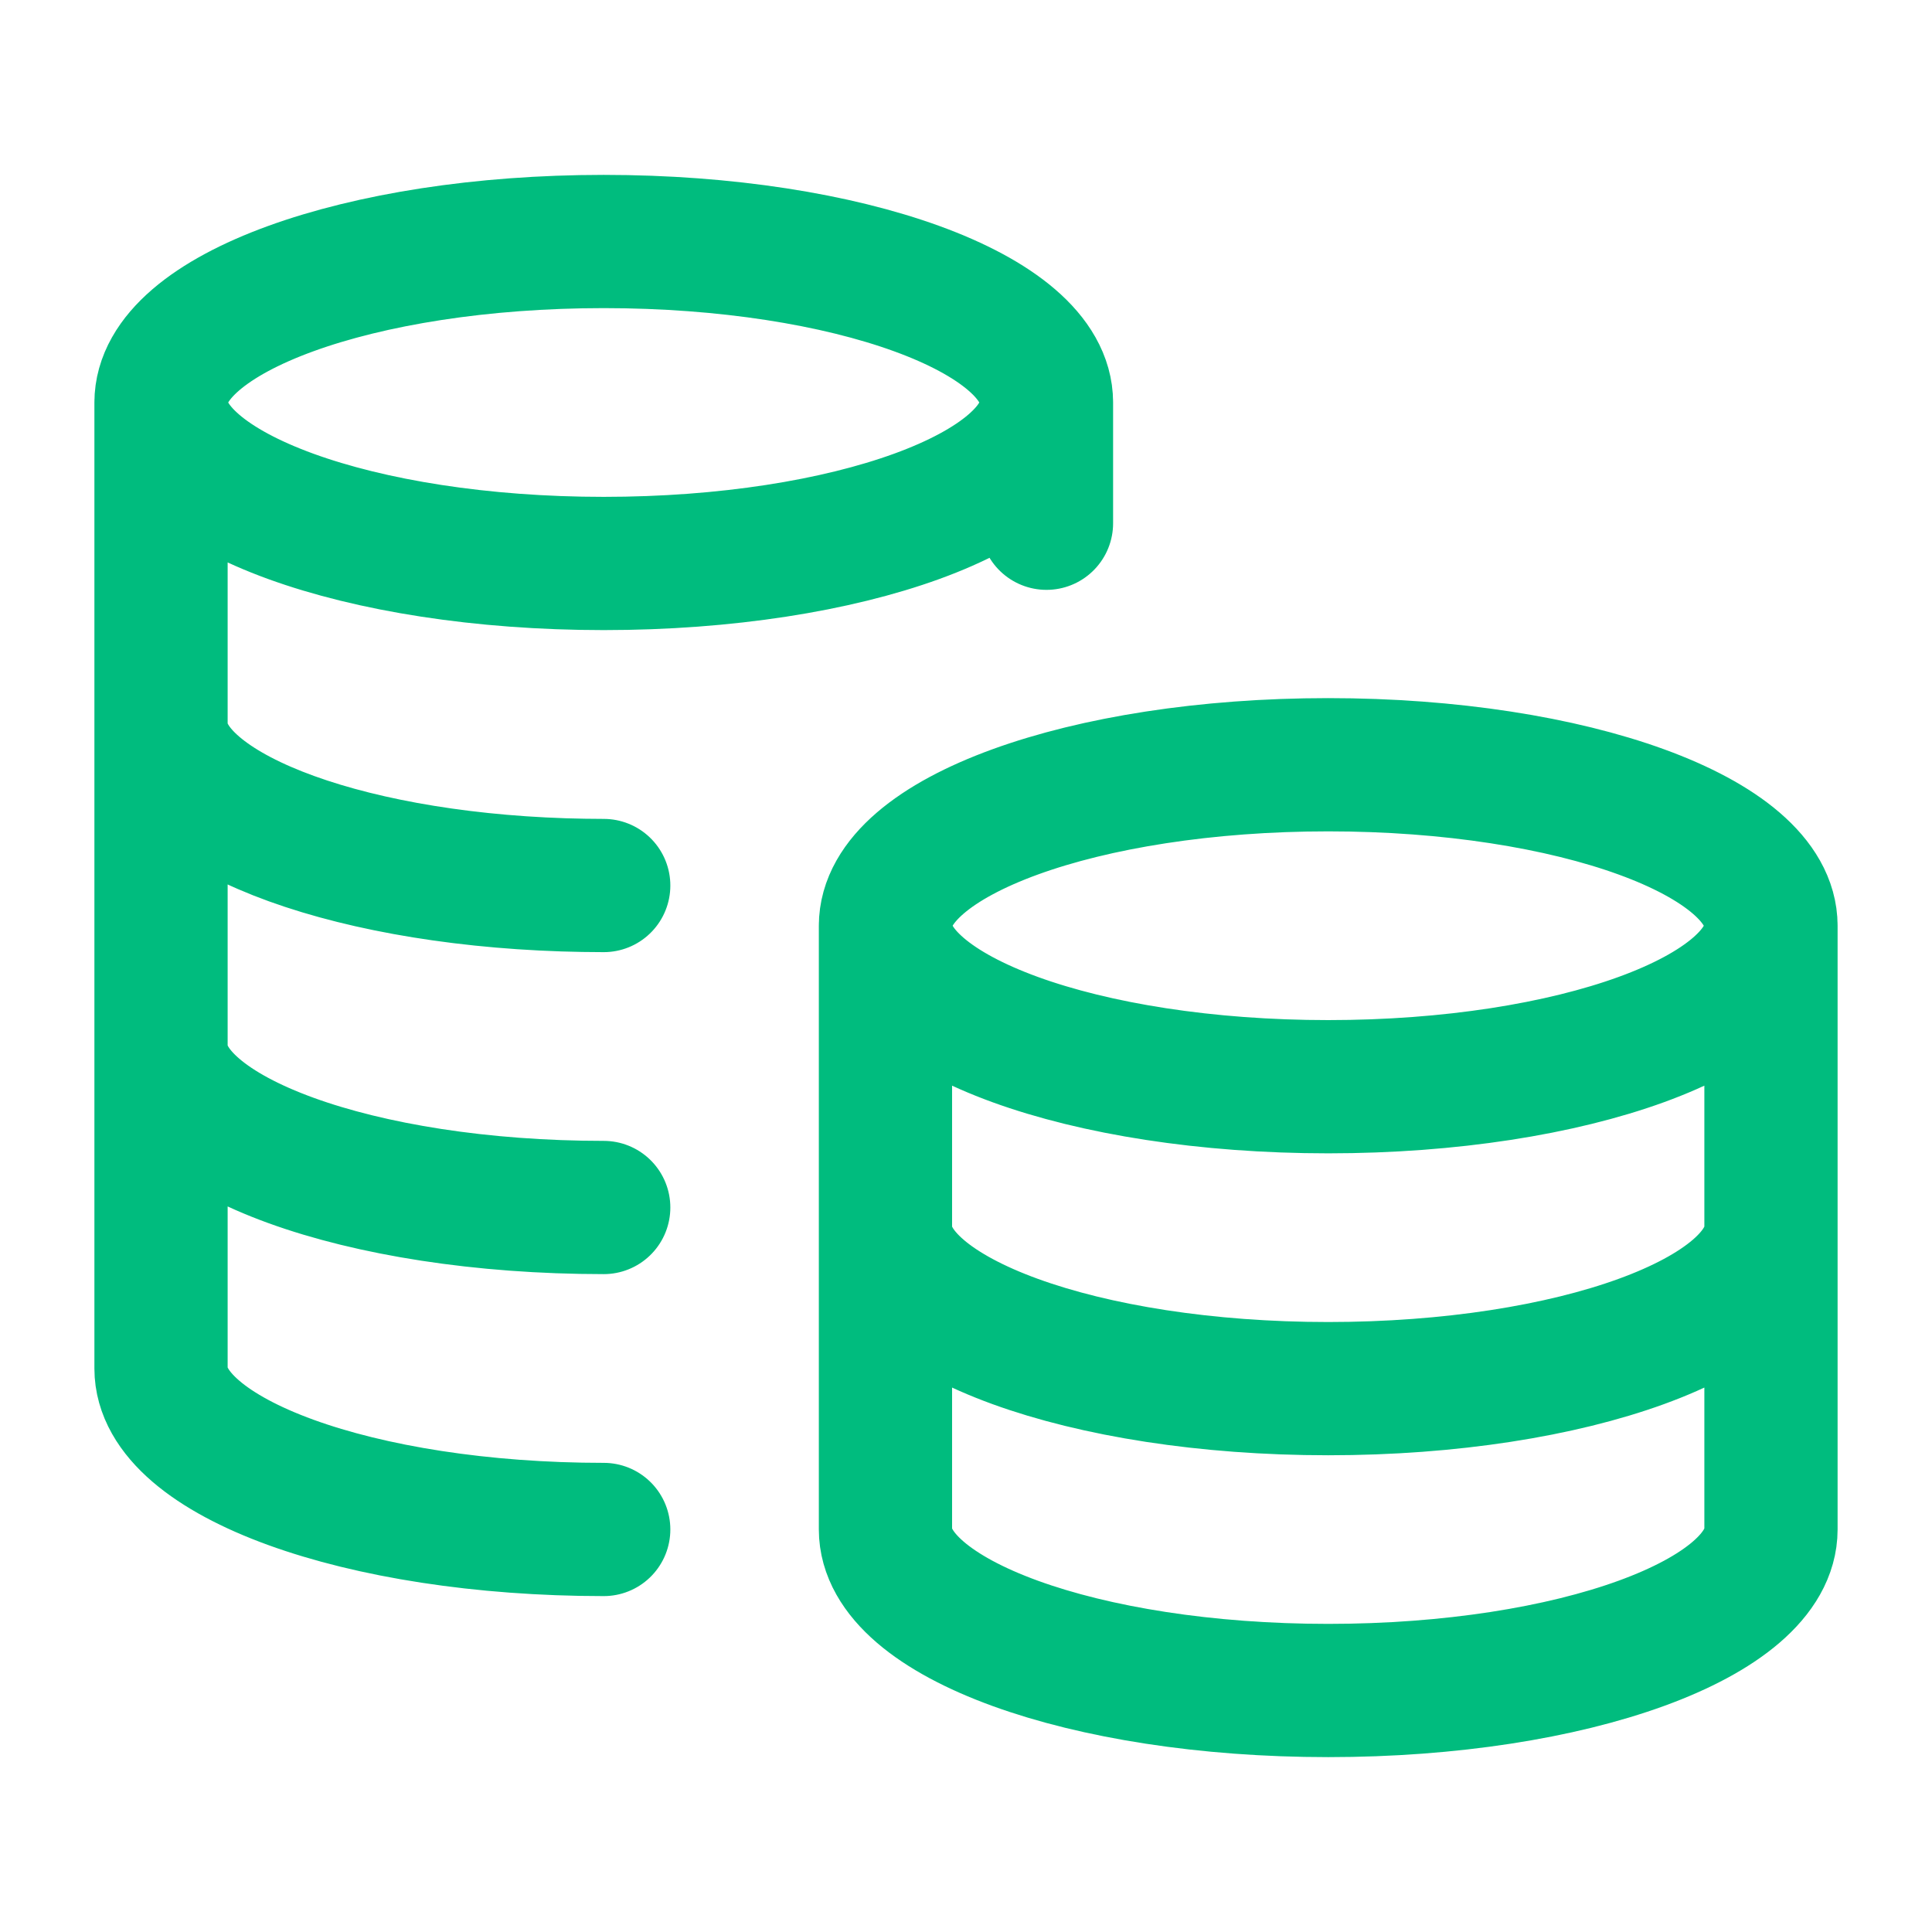
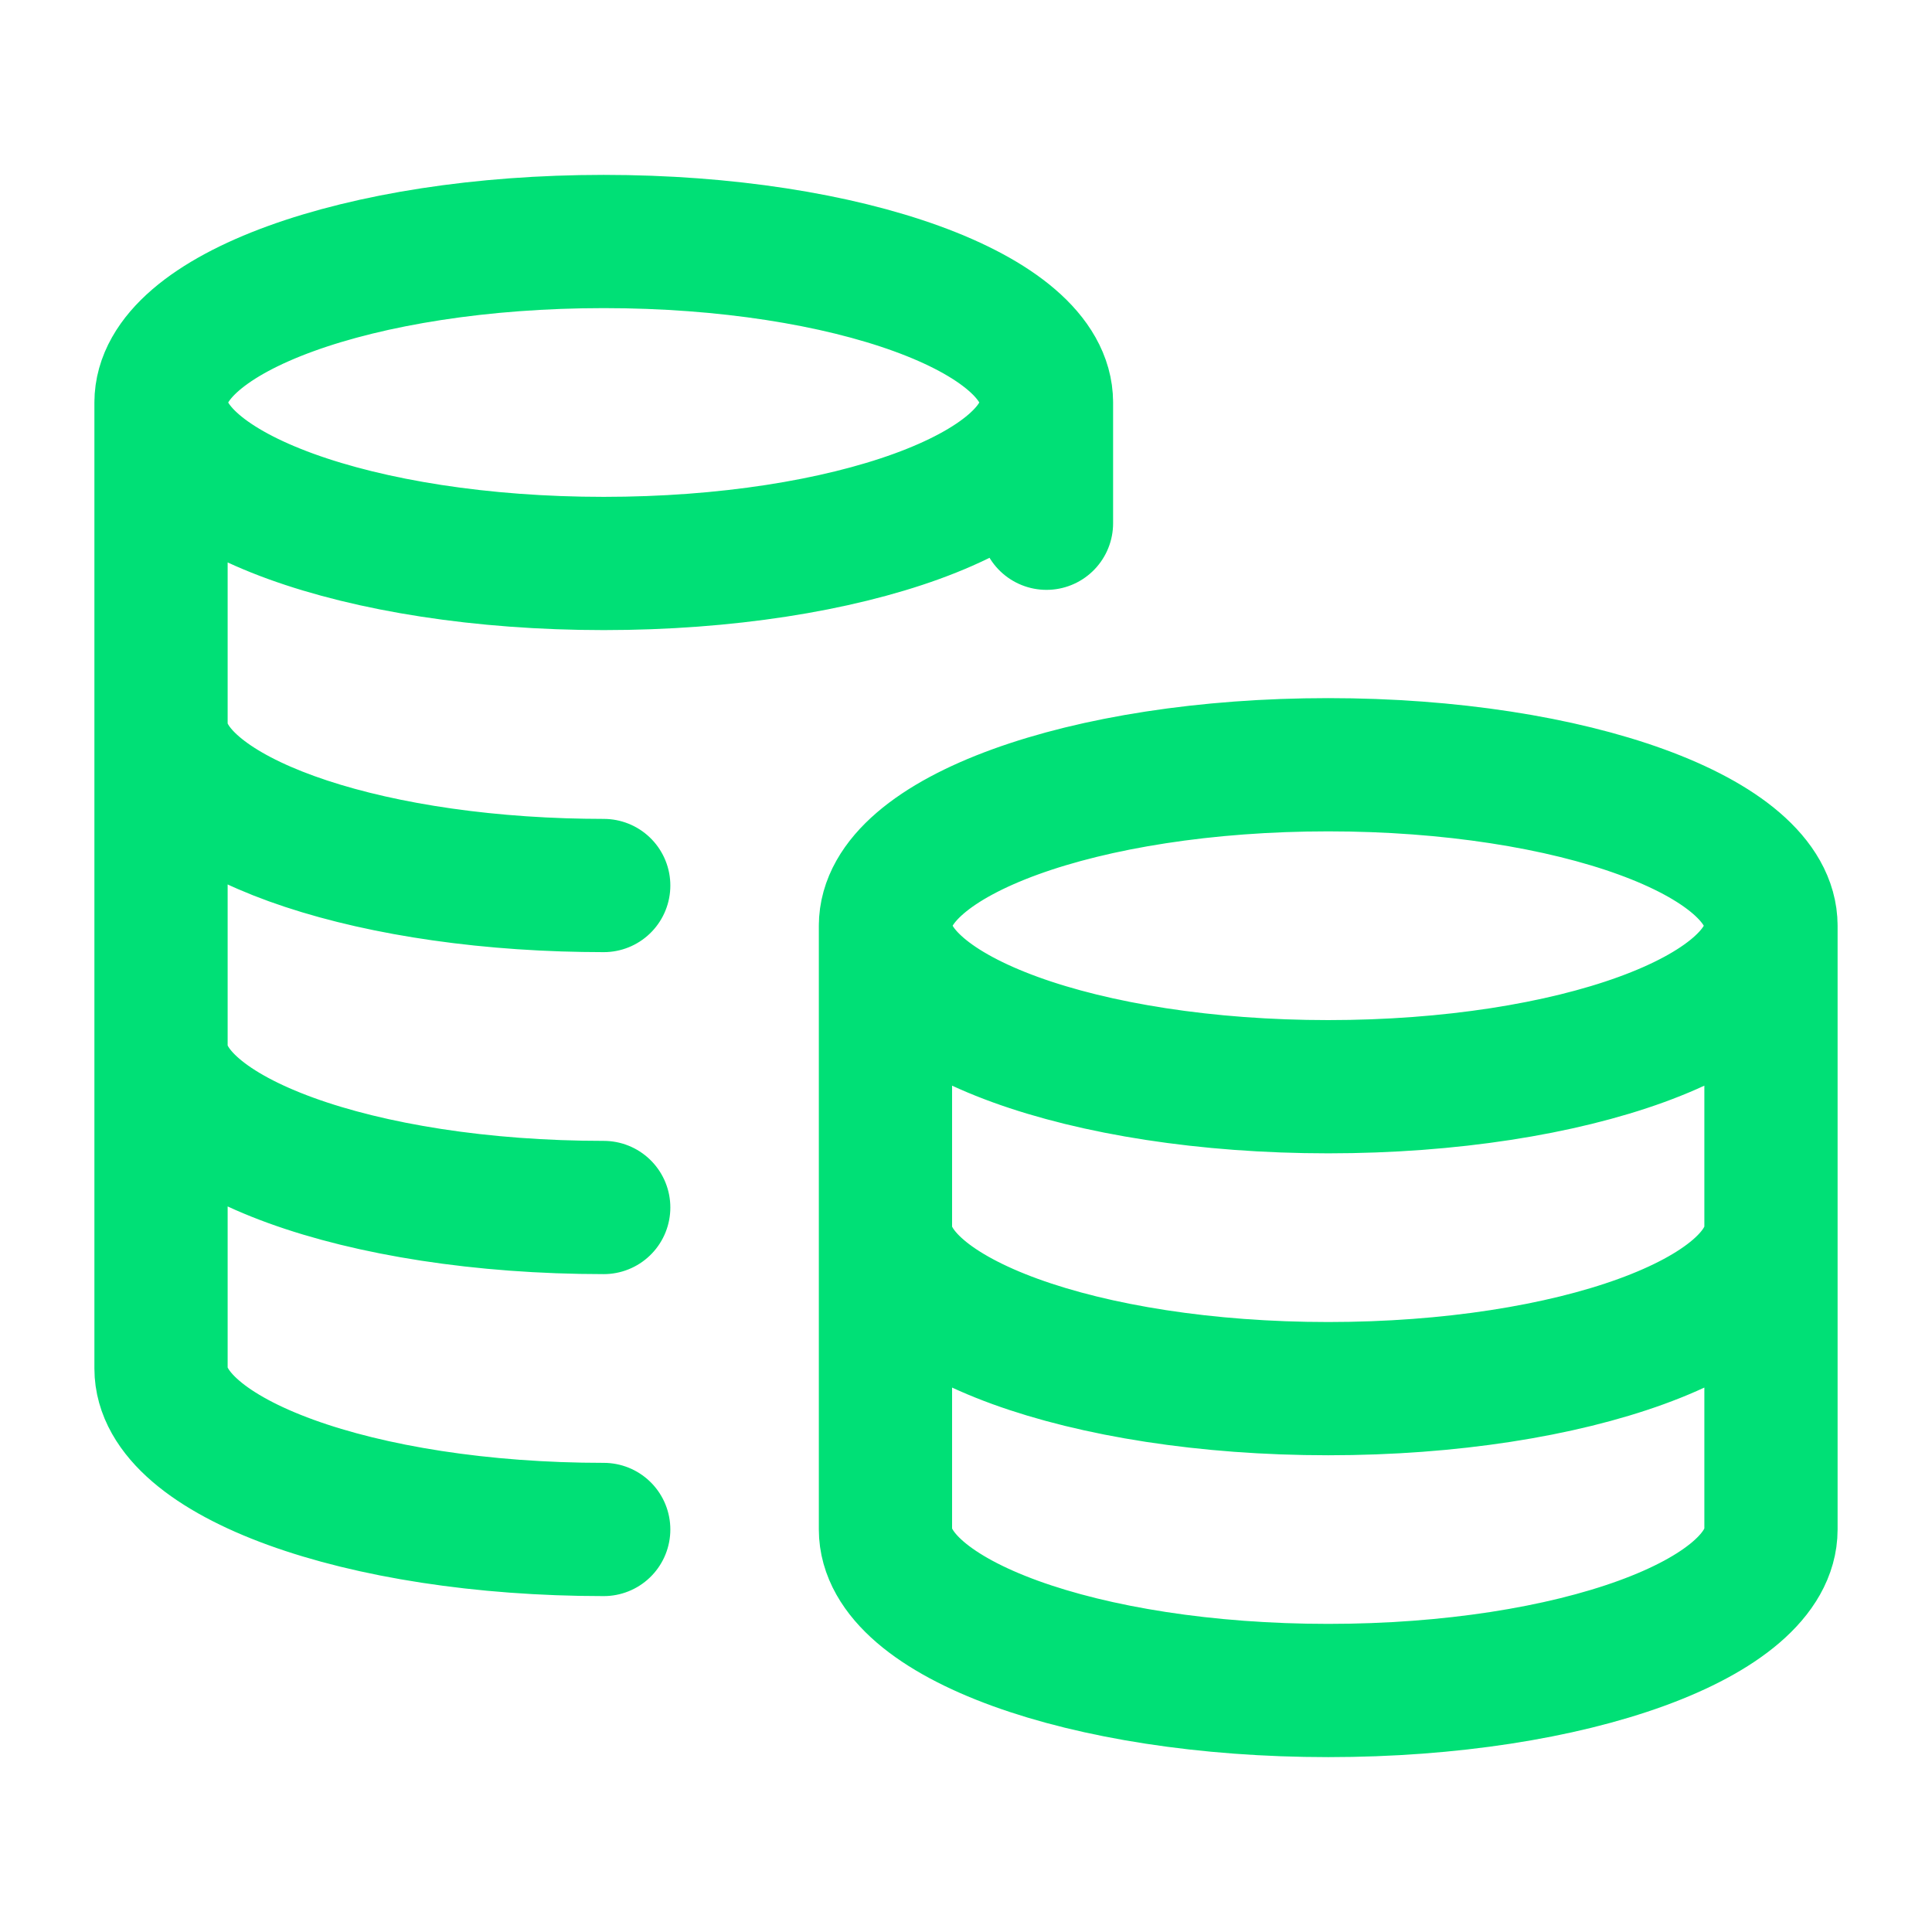
<svg xmlns="http://www.w3.org/2000/svg" width="29" height="29" viewBox="0 0 29 29" fill="none">
-   <path d="M15.708 6.042C15.708 7.376 12.733 8.458 9.062 8.458C5.392 8.458 2.417 7.376 2.417 6.042M15.708 6.042C15.708 4.707 12.733 3.625 9.062 3.625C5.392 3.625 2.417 4.707 2.417 6.042M15.708 6.042V7.854M2.417 6.042V20.542C2.417 21.876 5.392 22.958 9.062 22.958M9.062 13.292C8.859 13.292 8.657 13.288 8.458 13.282C5.071 13.171 2.417 12.136 2.417 10.875M9.062 18.125C5.392 18.125 2.417 17.043 2.417 15.708M26.583 13.896C26.583 15.23 23.608 16.312 19.937 16.312C16.267 16.312 13.291 15.23 13.291 13.896M26.583 13.896C26.583 12.561 23.608 11.479 19.937 11.479C16.267 11.479 13.291 12.561 13.291 13.896M26.583 13.896V22.958C26.583 24.293 23.608 25.375 19.937 25.375C16.267 25.375 13.291 24.293 13.291 22.958V13.896M26.583 18.427C26.583 19.762 23.608 20.844 19.937 20.844C16.267 20.844 13.291 19.762 13.291 18.427" stroke="#00BC7E" stroke-width="2" stroke-linecap="round" stroke-linejoin="round" />
+   <path d="M15.708 6.042C15.708 7.376 12.733 8.458 9.062 8.458C5.392 8.458 2.417 7.376 2.417 6.042M15.708 6.042C15.708 4.707 12.733 3.625 9.062 3.625C5.392 3.625 2.417 4.707 2.417 6.042M15.708 6.042V7.854M2.417 6.042V20.542C2.417 21.876 5.392 22.958 9.062 22.958M9.062 13.292C8.859 13.292 8.657 13.288 8.458 13.282C5.071 13.171 2.417 12.136 2.417 10.875M9.062 18.125C5.392 18.125 2.417 17.043 2.417 15.708M26.583 13.896C26.583 15.23 23.608 16.312 19.937 16.312C16.267 16.312 13.291 15.23 13.291 13.896M26.583 13.896C26.583 12.561 23.608 11.479 19.937 11.479C16.267 11.479 13.291 12.561 13.291 13.896M26.583 13.896V22.958C26.583 24.293 23.608 25.375 19.937 25.375C16.267 25.375 13.291 24.293 13.291 22.958V13.896M26.583 18.427C26.583 19.762 23.608 20.844 19.937 20.844C16.267 20.844 13.291 19.762 13.291 18.427" stroke="#00E076" stroke-width="2" stroke-linecap="round" stroke-linejoin="round" />
</svg>
